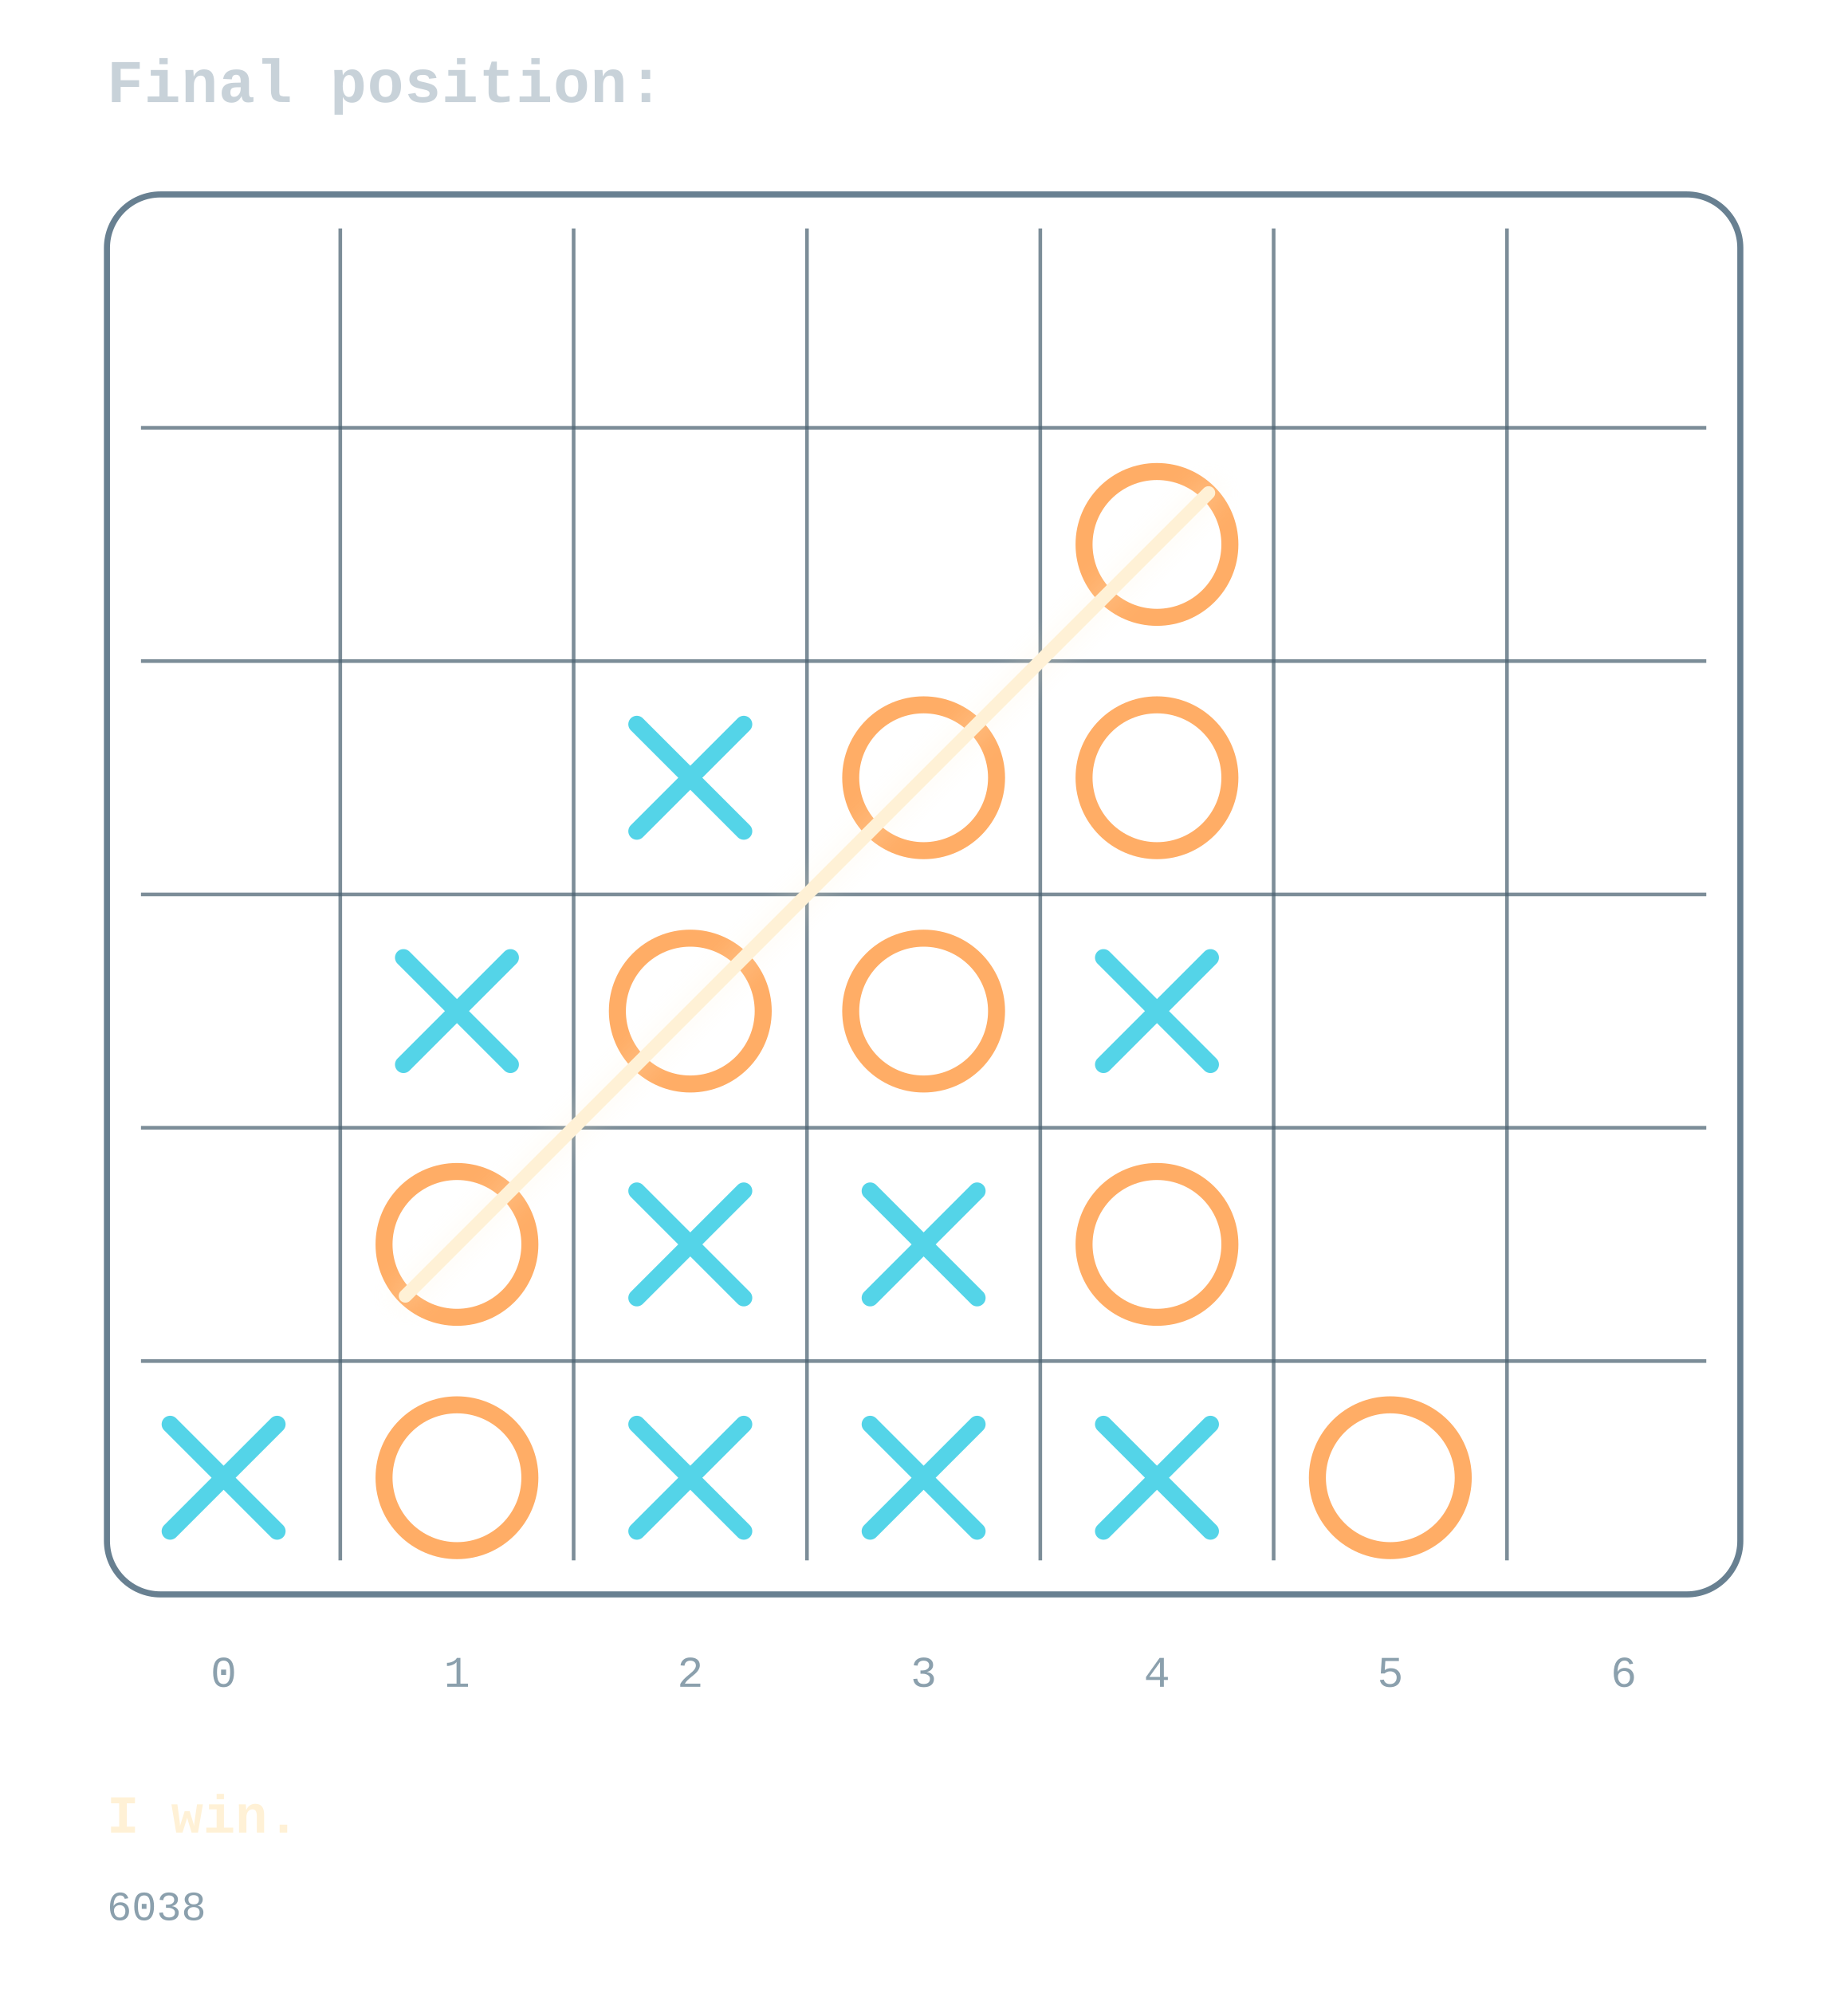
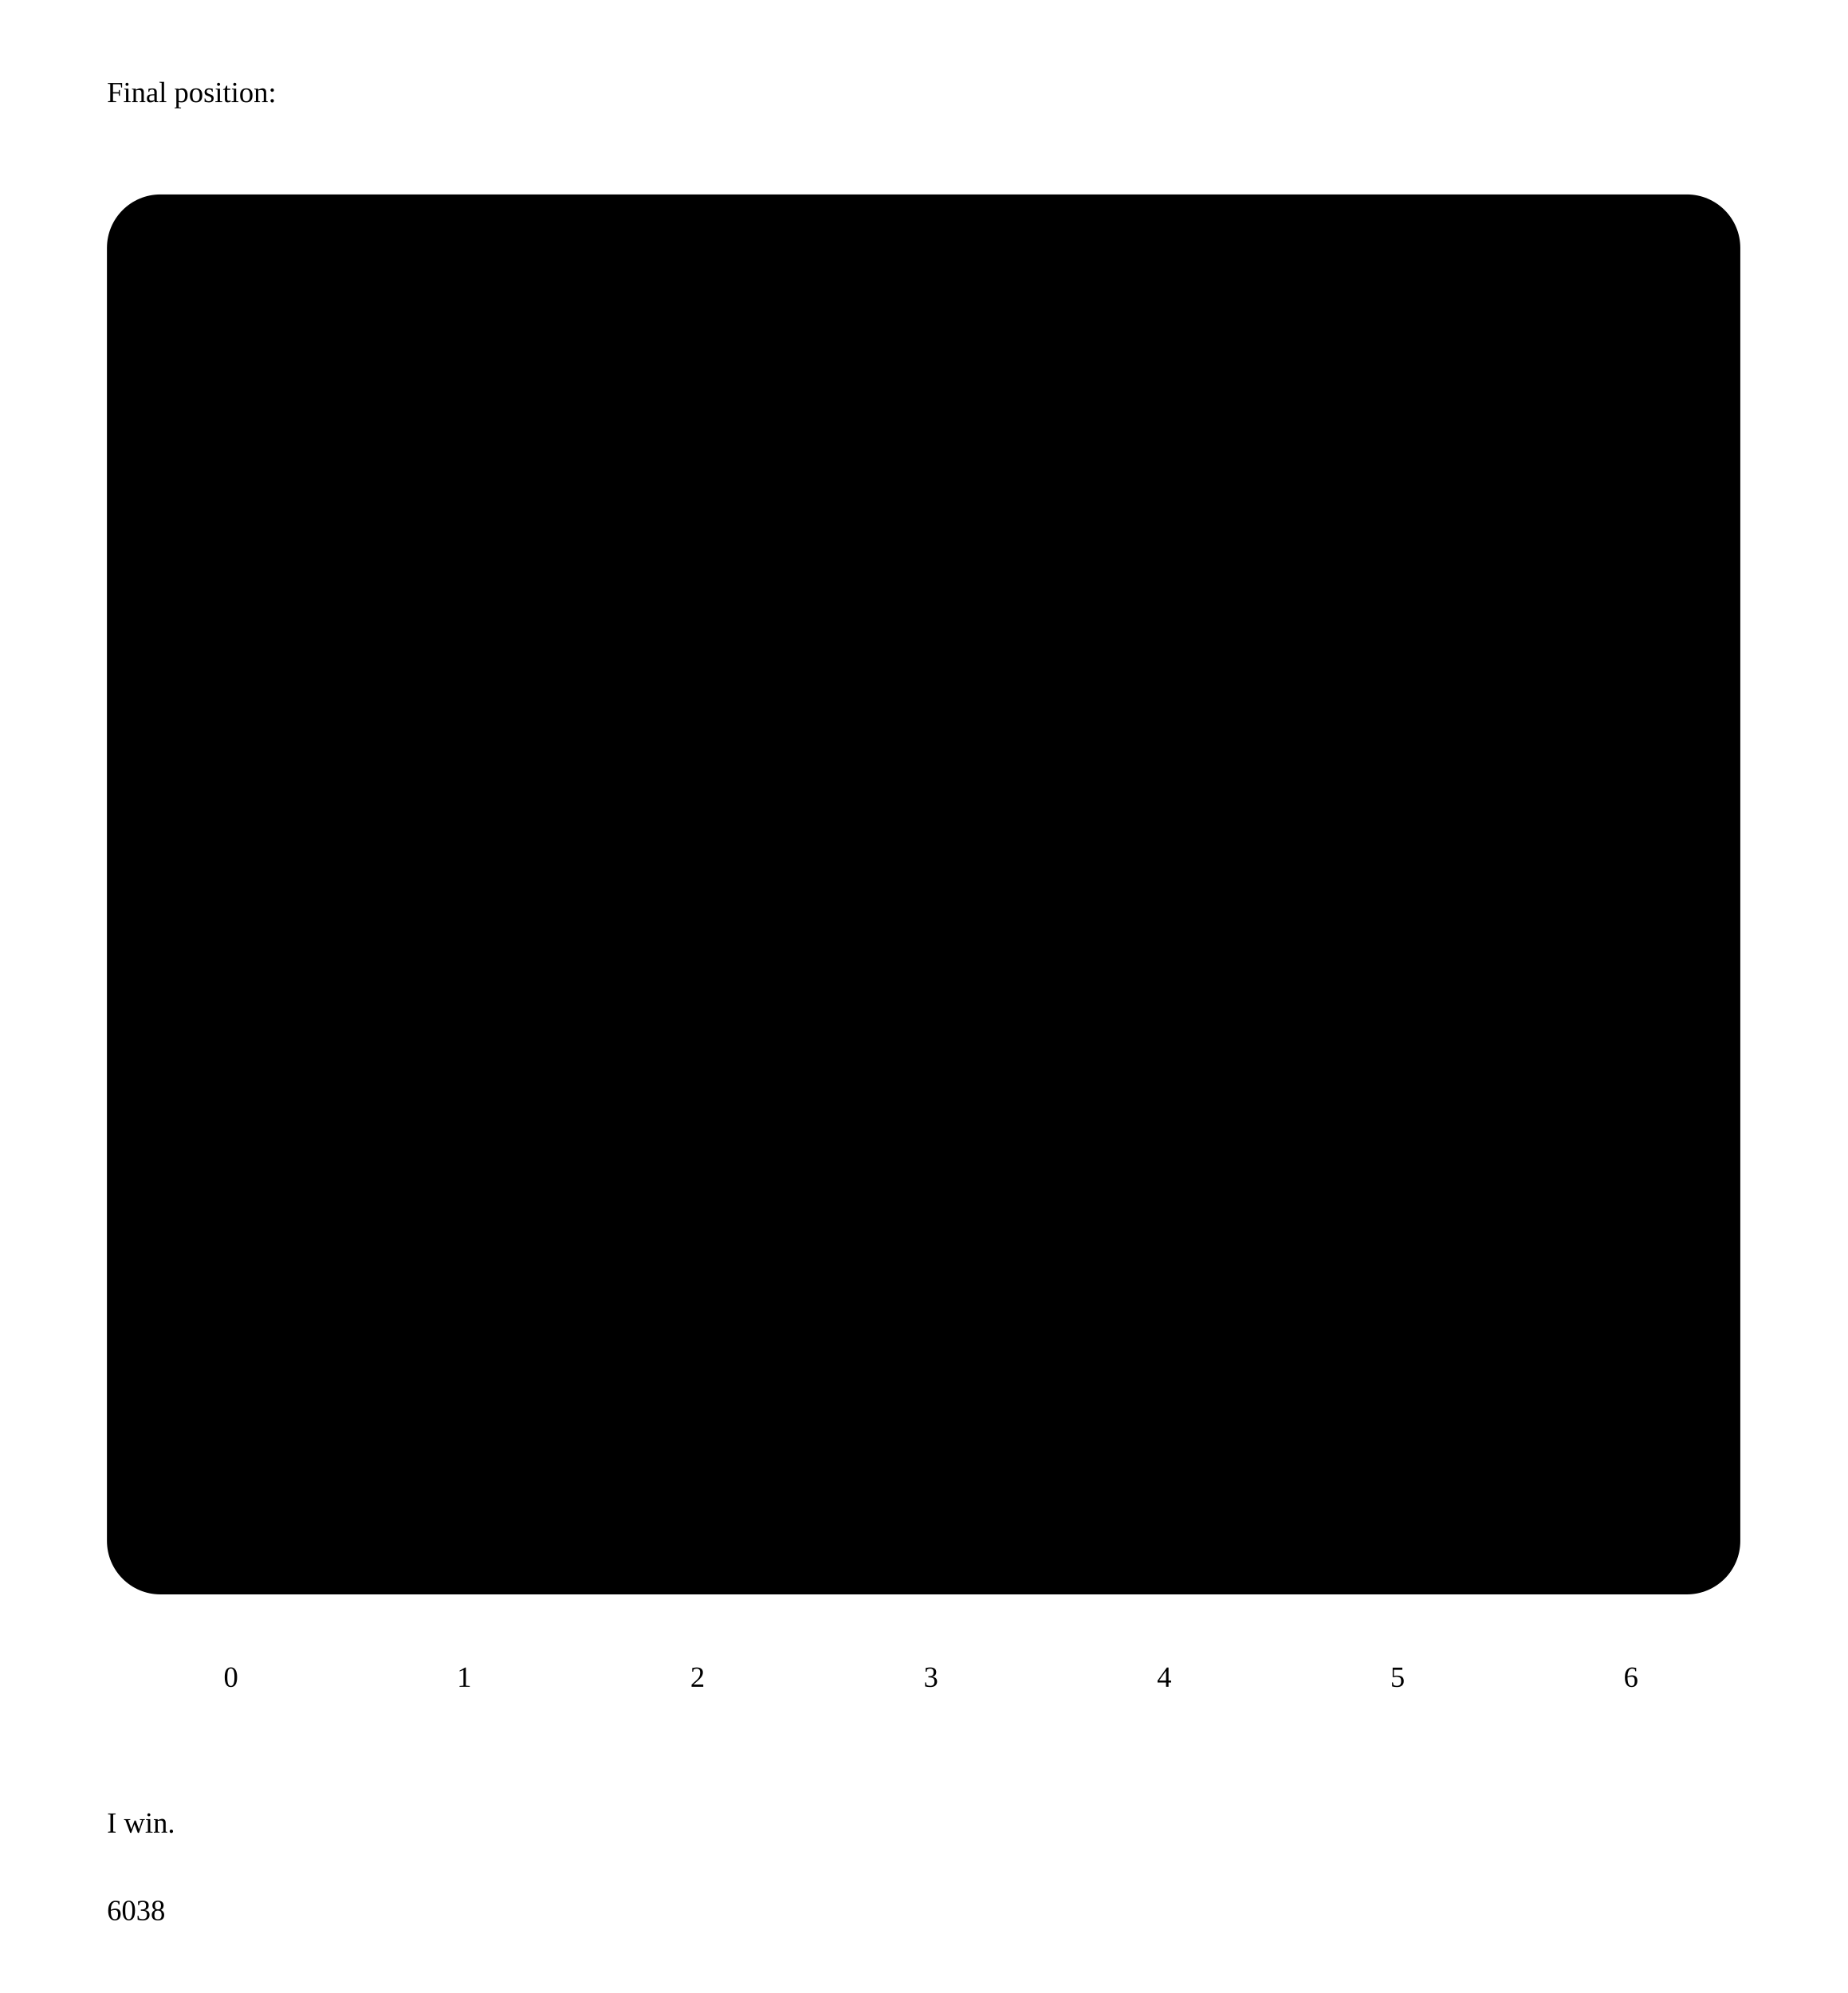
- <svg xmlns="http://www.w3.org/2000/svg" viewBox="0 0 760 820" role="img" aria-labelledby="title-depth-4 desc-depth-4">
-   <style>
-     .grid { fill: none; stroke: #496170; stroke-width: 1.5; opacity: .72; }
-     .frame { fill: none; stroke: #688091; stroke-width: 2.5; }
-     .x { fill: none; stroke: #54d4e8; stroke-width: 7; stroke-linecap: round; }
-     .o { fill: none; stroke: #ffad66; stroke-width: 7; }
-     .win-glow { fill: none; stroke: #fff1d6; stroke-width: 14; stroke-linecap: round; opacity: .16; filter: url(#soft-glow); }
-     .win-line { fill: none; stroke: #fff1d6; stroke-width: 5.5; stroke-linecap: round; }
-     .copy { font-family: ui-monospace, SFMono-Regular, Menlo, Consolas, "Liberation Mono", monospace; }
-     .heading { fill: #c8d2d9; font-size: 25px; font-weight: 600; letter-spacing: .3px; }
-     .columns { fill: #8ba0ad; font-size: 18px; text-anchor: middle; }
-     .result { fill: #fff1d6; font-size: 22px; font-weight: 600; }
-     .score { fill: #8ba0ad; font-size: 17px; }
-   </style>
+ <svg xmlns="http://www.w3.org/2000/svg" class="diagram diagram-board" viewBox="0 0 760 820" role="img" aria-labelledby="title-depth-4 desc-depth-4">
  <defs>
    <filter id="soft-glow" x="-20%" y="-20%" width="140%" height="140%">
      <feGaussianBlur stdDeviation="4" />
    </filter>
    <clipPath id="board-clip-4">
      <rect x="44" y="80" width="672" height="576" rx="22" />
    </clipPath>
  </defs>
  <text class="copy heading" x="44" y="42">Final position:</text>
  <rect class="frame" x="44" y="80" width="672" height="576" rx="22" />
  <path class="grid" d="M 140 94 V 642" />
  <path class="grid" d="M 236 94 V 642" />
  <path class="grid" d="M 332 94 V 642" />
  <path class="grid" d="M 428 94 V 642" />
  <path class="grid" d="M 524 94 V 642" />
  <path class="grid" d="M 620 94 V 642" />
  <path class="grid" d="M 58 176 H 702" />
  <path class="grid" d="M 58 272 H 702" />
  <path class="grid" d="M 58 368 H 702" />
  <path class="grid" d="M 58 464 H 702" />
  <path class="grid" d="M 58 560 H 702" />
  <g clip-path="url(#board-clip-4)">
    <circle class="o" cx="476" cy="224" r="30" />
    <path class="x" d="M 262 298 L 306 342 M 306 298 L 262 342" />
    <circle class="o" cx="380" cy="320" r="30" />
    <circle class="o" cx="476" cy="320" r="30" />
    <path class="x" d="M 166 394 L 210 438 M 210 394 L 166 438" />
    <circle class="o" cx="284" cy="416" r="30" />
    <circle class="o" cx="380" cy="416" r="30" />
    <path class="x" d="M 454 394 L 498 438 M 498 394 L 454 438" />
    <circle class="o" cx="188" cy="512" r="30" />
    <path class="x" d="M 262 490 L 306 534 M 306 490 L 262 534" />
    <path class="x" d="M 358 490 L 402 534 M 402 490 L 358 534" />
    <circle class="o" cx="476" cy="512" r="30" />
    <path class="x" d="M 70 586 L 114 630 M 114 586 L 70 630" />
    <circle class="o" cx="188" cy="608" r="30" />
    <path class="x" d="M 262 586 L 306 630 M 306 586 L 262 630" />
    <path class="x" d="M 358 586 L 402 630 M 402 586 L 358 630" />
    <path class="x" d="M 454 586 L 498 630 M 498 586 L 454 630" />
    <circle class="o" cx="572" cy="608" r="30" />
-     <path class="win-glow" d="M 497.21 202.79 L 166.79 533.21" />
+     <path class="win-glow" filter="url(#soft-glow)" d="M 497.21 202.79 L 166.79 533.21" />
    <path class="win-line" d="M 497.21 202.79 L 166.79 533.21" />
  </g>
  <text class="copy columns" x="92" y="694">0</text>
  <text class="copy columns" x="188" y="694">1</text>
  <text class="copy columns" x="284" y="694">2</text>
  <text class="copy columns" x="380" y="694">3</text>
  <text class="copy columns" x="476" y="694">4</text>
  <text class="copy columns" x="572" y="694">5</text>
  <text class="copy columns" x="668" y="694">6</text>
  <text class="copy result" x="44" y="754">I win.</text>
  <text class="copy score" x="44" y="790">6038</text>
</svg>
